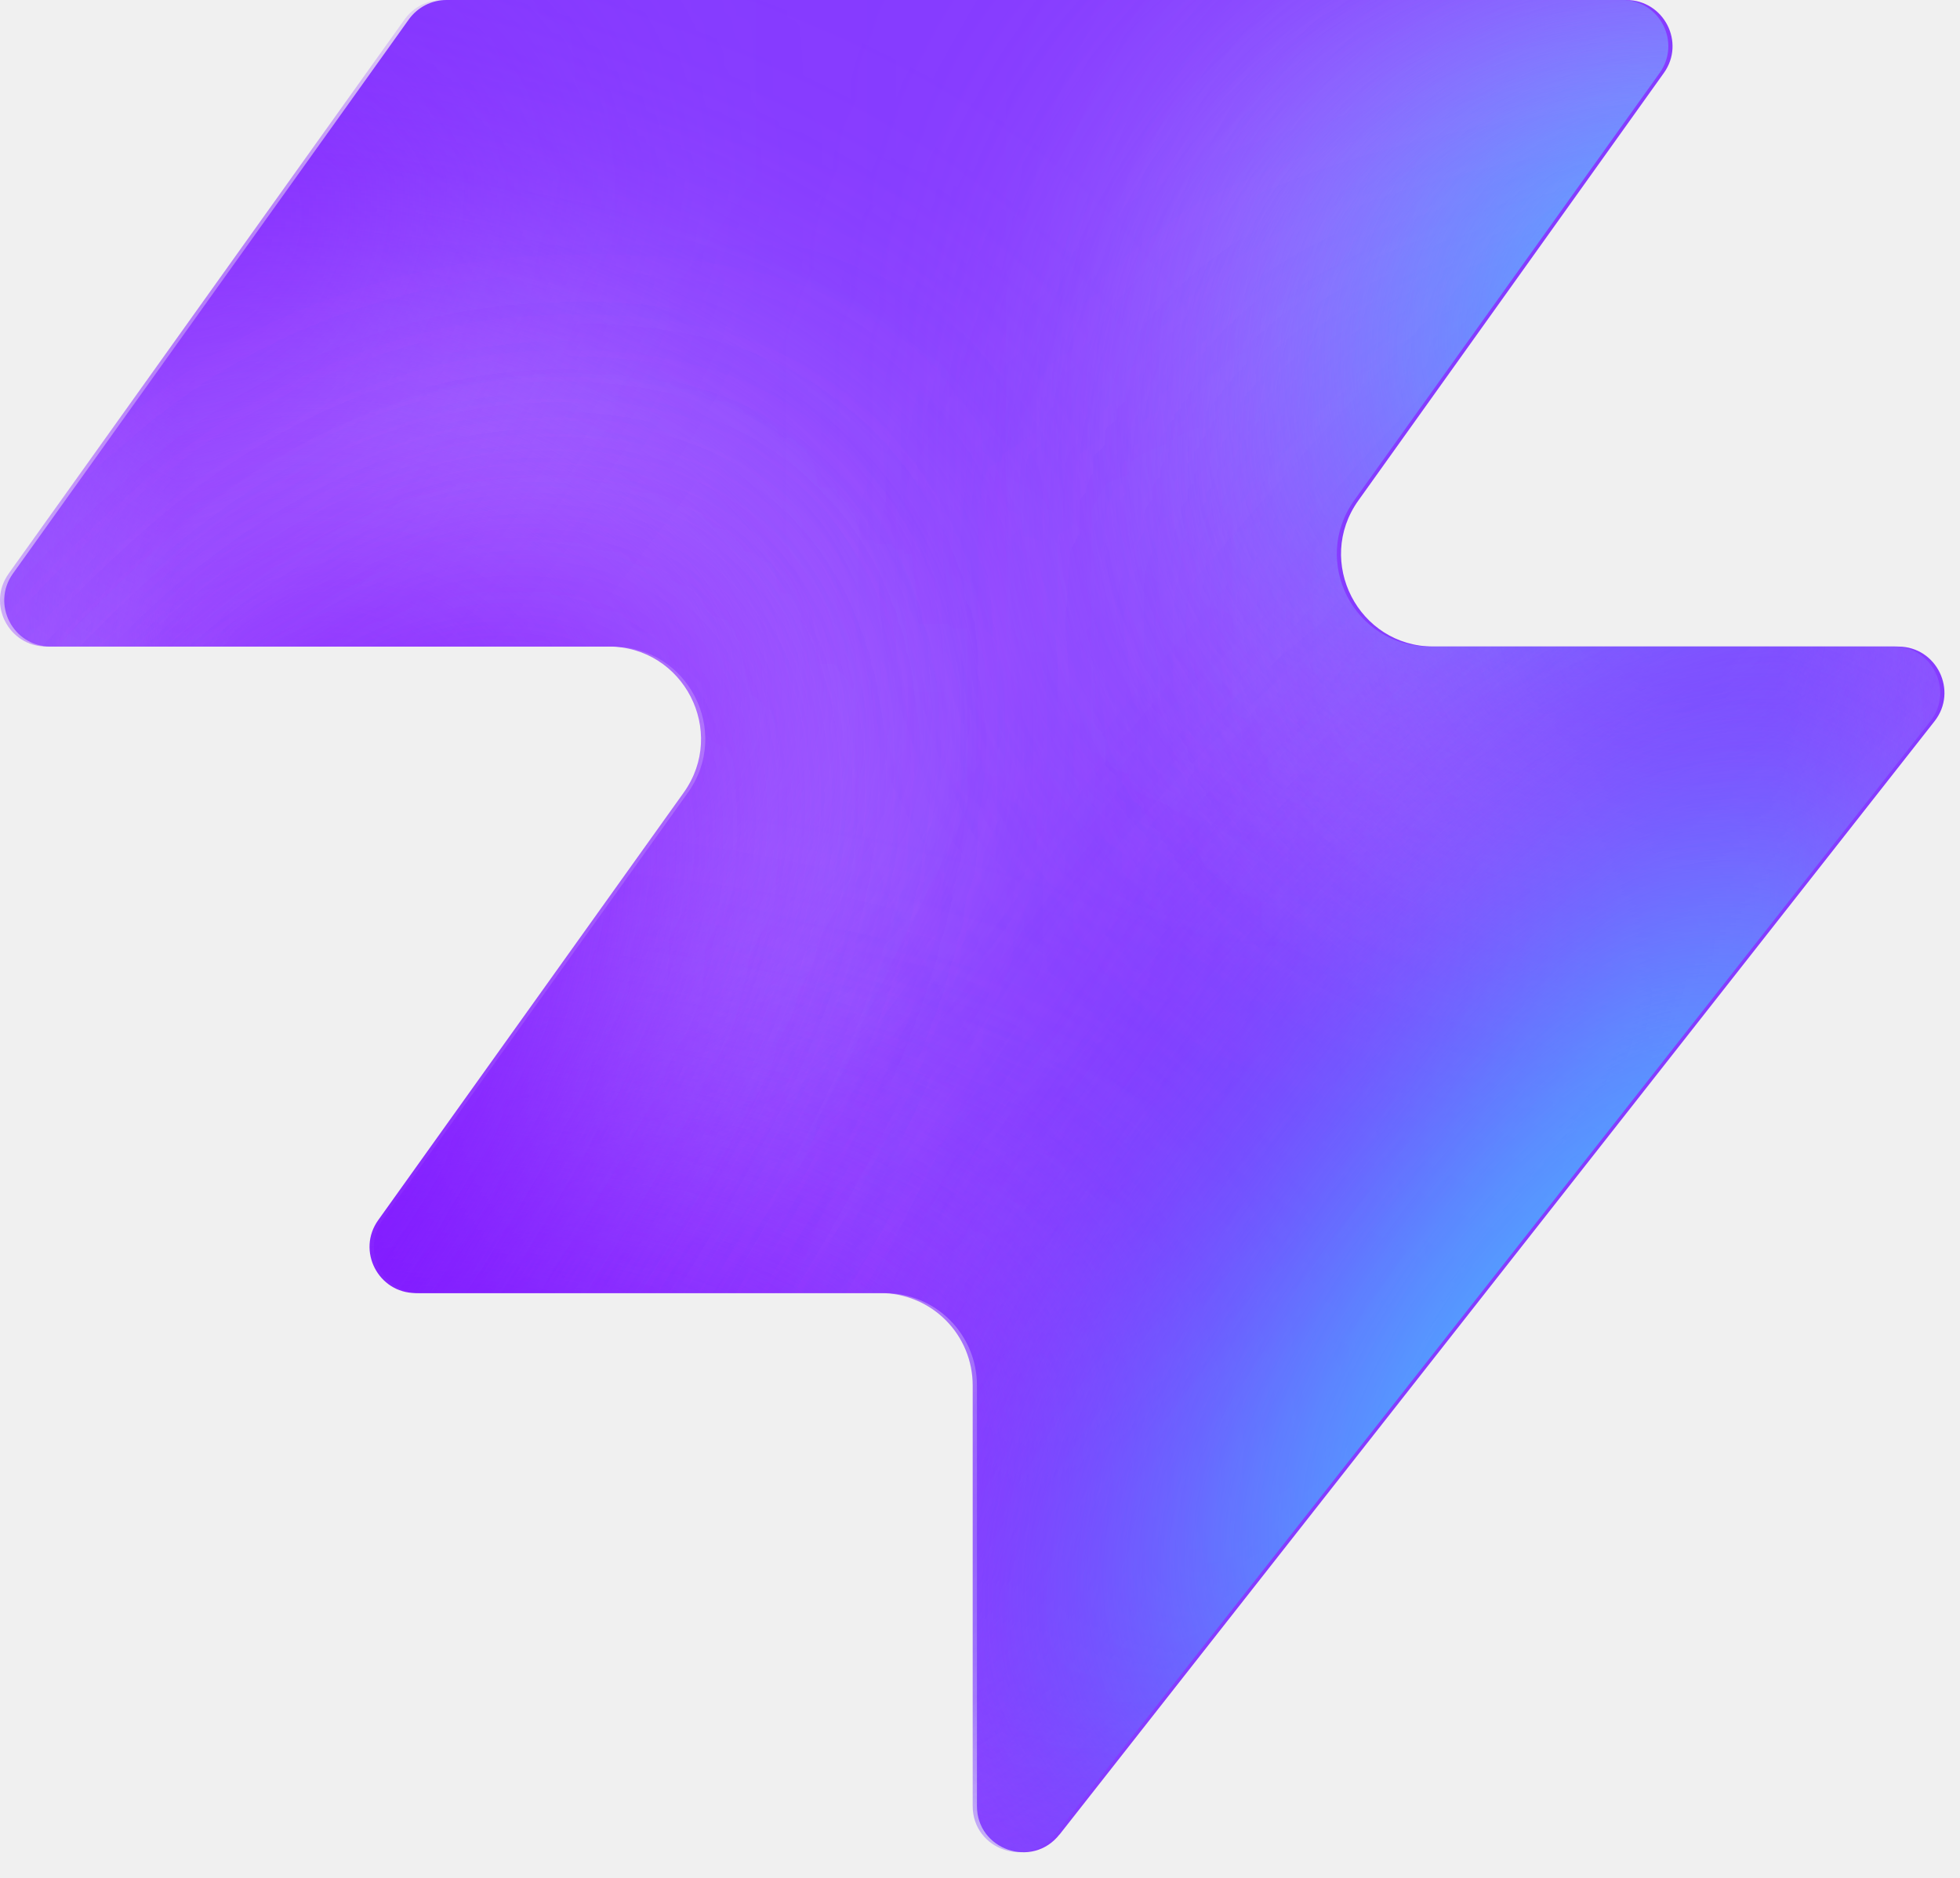
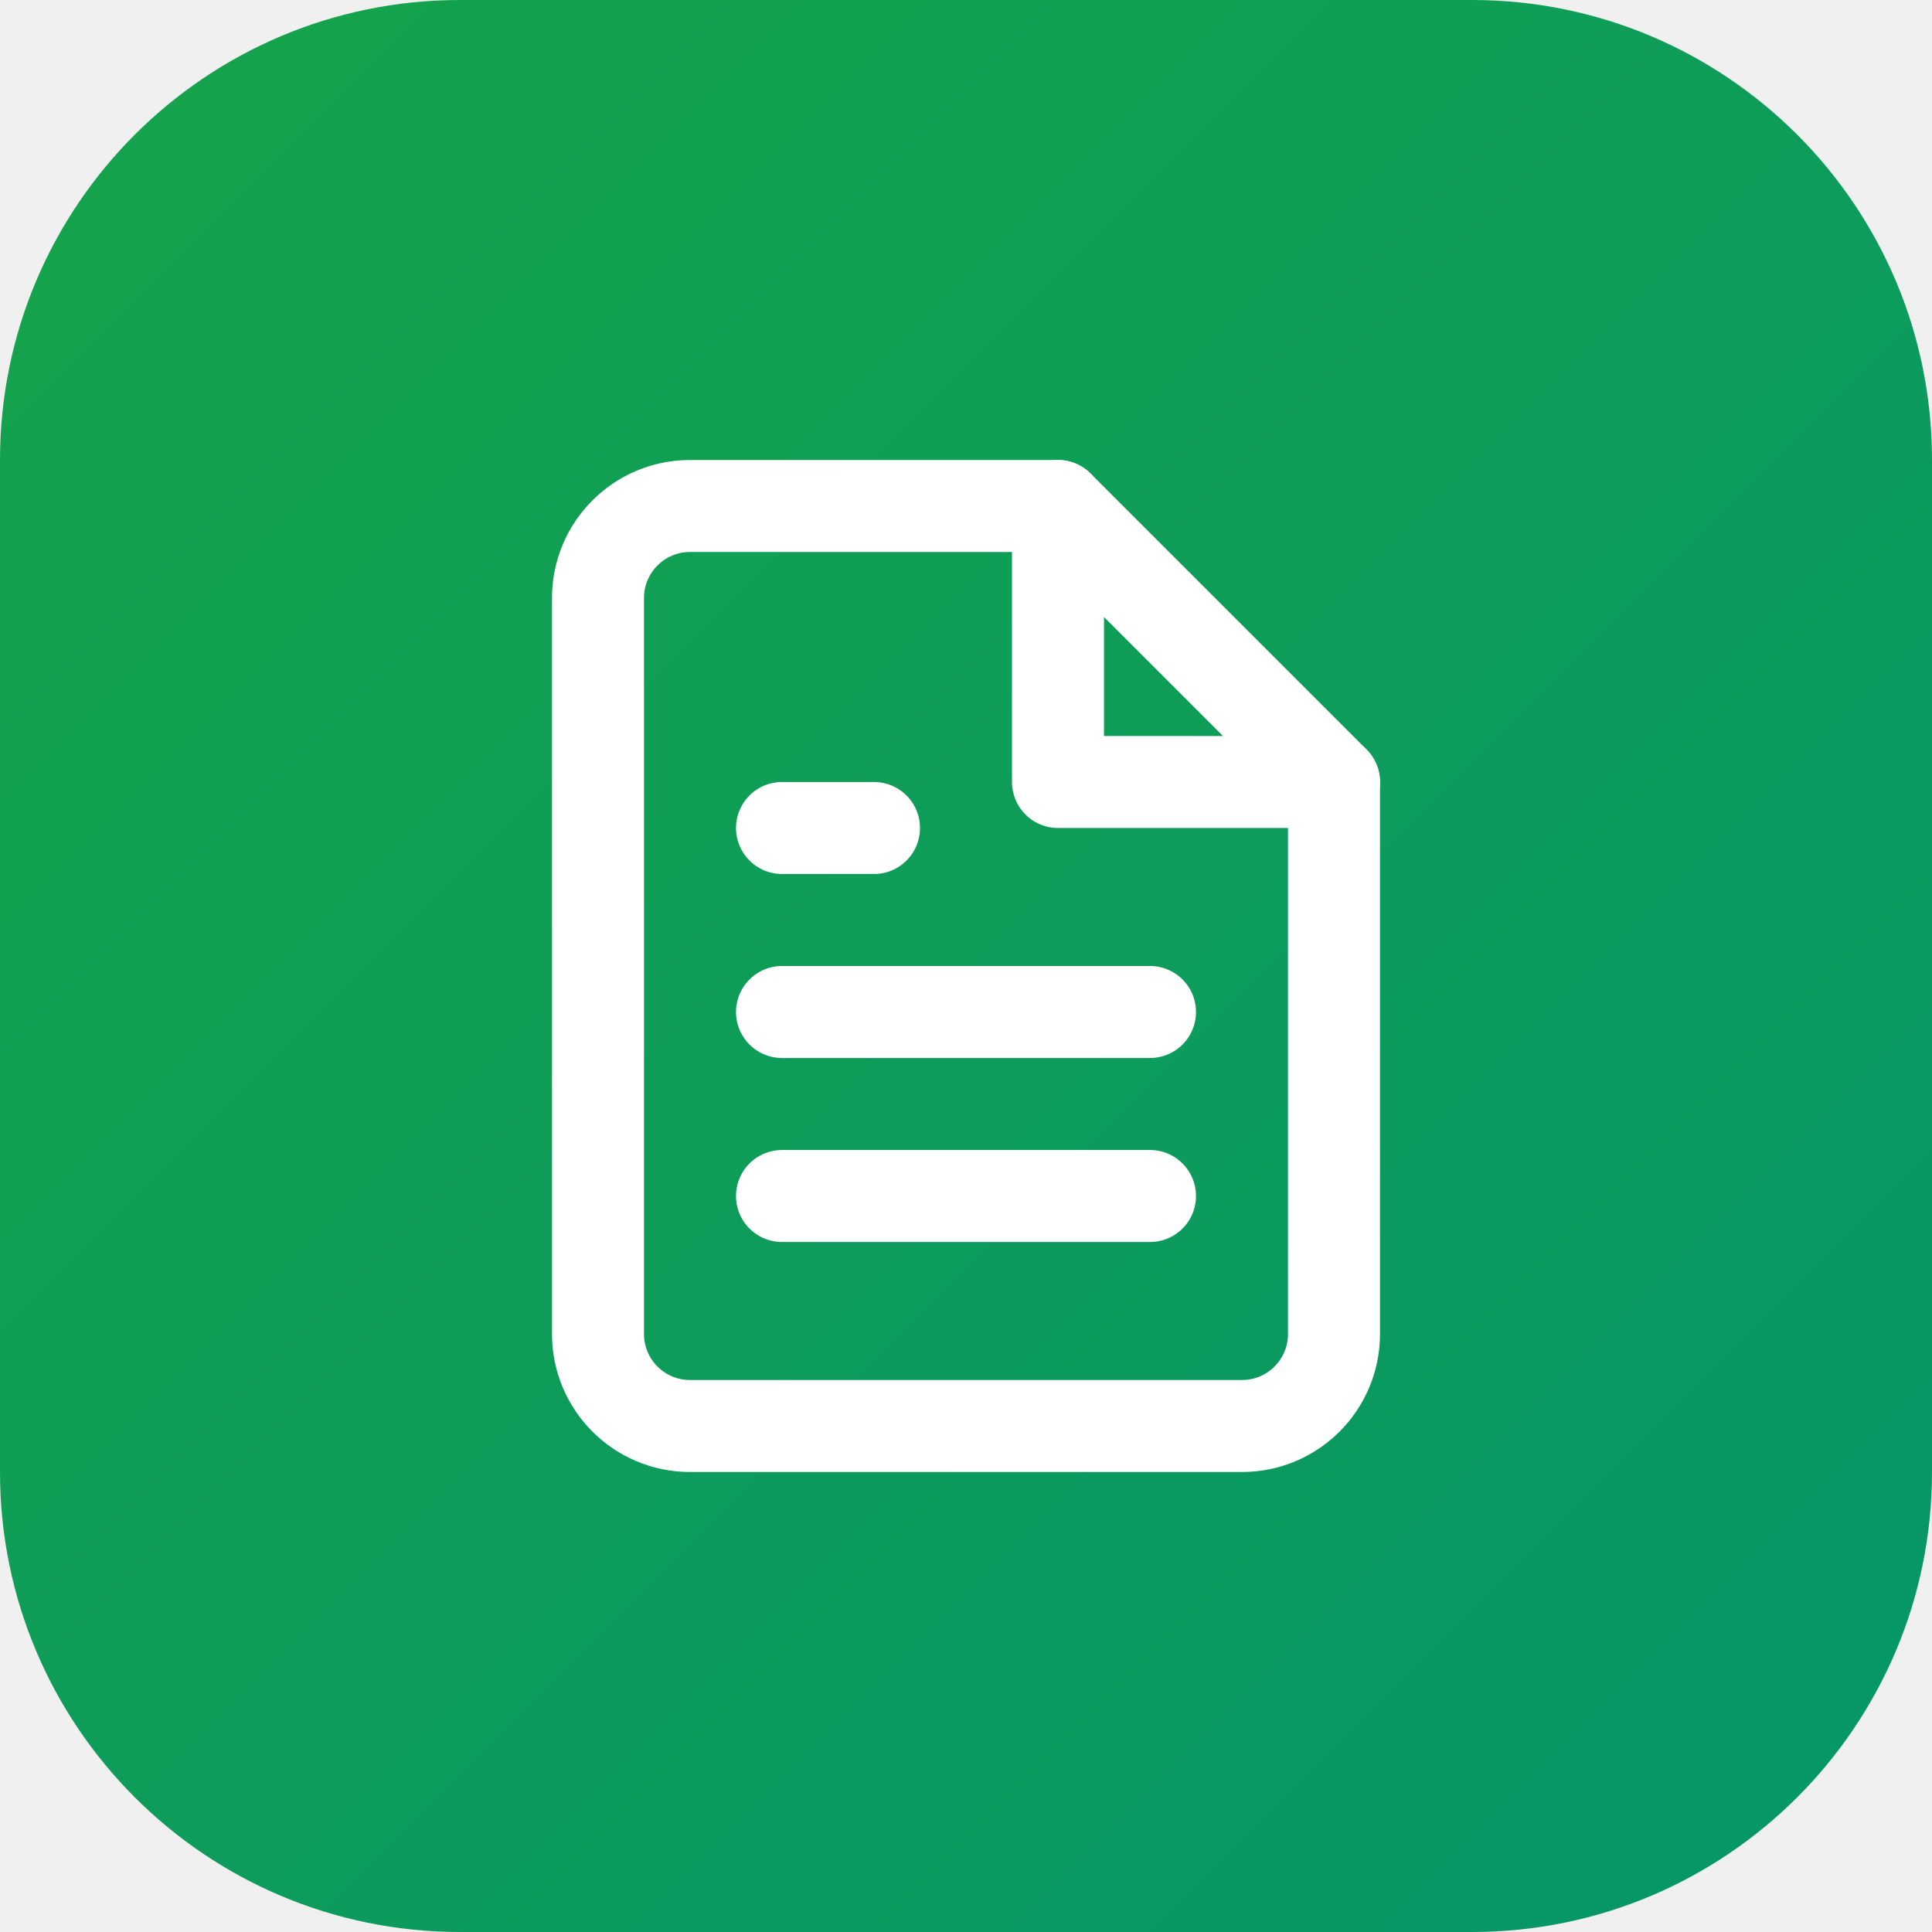
- <svg xmlns="http://www.w3.org/2000/svg" width="48" height="46" fill="none" viewBox="0 0 48 46">
-   <path fill="#863bff" d="M25.946 44.938c-.664.845-2.021.375-2.021-.698V33.937a2.26 2.26 0 0 0-2.262-2.262H10.287c-.92 0-1.456-1.04-.92-1.788l7.48-10.471c1.07-1.497 0-3.578-1.842-3.578H1.237c-.92 0-1.456-1.04-.92-1.788L10.013.474c.214-.297.556-.474.92-.474h28.894c.92 0 1.456 1.04.92 1.788l-7.48 10.471c-1.07 1.498 0 3.579 1.842 3.579h11.377c.943 0 1.473 1.088.89 1.83L25.947 44.94z" style="fill:#863bff;fill:color(display-p3 .525 .23 1);fill-opacity:1" />
-   <mask id="a" width="48" height="46" x="0" y="0" maskUnits="userSpaceOnUse" style="mask-type:alpha">
-     <path fill="#000" d="M25.842 44.938c-.664.844-2.021.375-2.021-.698V33.937a2.26 2.26 0 0 0-2.262-2.262H10.183c-.92 0-1.456-1.04-.92-1.788l7.48-10.471c1.07-1.498 0-3.579-1.842-3.579H1.133c-.92 0-1.456-1.04-.92-1.787L9.91.473c.214-.297.556-.474.92-.474h28.894c.92 0 1.456 1.04.92 1.788l-7.48 10.471c-1.07 1.498 0 3.578 1.842 3.578h11.377c.943 0 1.473 1.088.89 1.832L25.843 44.94z" style="fill:#000;fill-opacity:1" />
-   </mask>
-   <g mask="url(#a)">
-     <g filter="url(#b)">
-       <ellipse cx="5.508" cy="14.704" fill="#ede6ff" rx="5.508" ry="14.704" style="fill:#ede6ff;fill:color(display-p3 .927 .903 1);fill-opacity:1" transform="matrix(.00324 1 1 -.00324 -4.47 31.516)" />
-     </g>
-     <g filter="url(#c)">
-       <ellipse cx="10.399" cy="29.851" fill="#ede6ff" rx="10.399" ry="29.851" style="fill:#ede6ff;fill:color(display-p3 .927 .903 1);fill-opacity:1" transform="matrix(.00324 1 1 -.00324 -39.328 7.883)" />
-     </g>
-     <g filter="url(#d)">
-       <ellipse cx="5.508" cy="30.487" fill="#7e14ff" rx="5.508" ry="30.487" style="fill:#7e14ff;fill:color(display-p3 .492 .077 1);fill-opacity:1" transform="rotate(89.814 -25.913 -14.639)scale(1 -1)" />
-     </g>
-     <g filter="url(#e)">
-       <ellipse cx="5.508" cy="30.599" fill="#7e14ff" rx="5.508" ry="30.599" style="fill:#7e14ff;fill:color(display-p3 .492 .077 1);fill-opacity:1" transform="rotate(89.814 -32.644 -3.334)scale(1 -1)" />
-     </g>
-     <g filter="url(#f)">
-       <ellipse cx="5.508" cy="30.599" fill="#7e14ff" rx="5.508" ry="30.599" style="fill:#7e14ff;fill:color(display-p3 .492 .077 1);fill-opacity:1" transform="matrix(.00324 1 1 -.00324 -34.34 30.47)" />
-     </g>
-     <g filter="url(#g)">
-       <ellipse cx="14.072" cy="22.078" fill="#ede6ff" rx="14.072" ry="22.078" style="fill:#ede6ff;fill:color(display-p3 .927 .903 1);fill-opacity:1" transform="rotate(93.35 24.506 48.493)scale(-1 1)" />
-     </g>
-     <g filter="url(#h)">
-       <ellipse cx="3.47" cy="21.501" fill="#7e14ff" rx="3.47" ry="21.501" style="fill:#7e14ff;fill:color(display-p3 .492 .077 1);fill-opacity:1" transform="rotate(89.009 28.708 47.59)scale(-1 1)" />
-     </g>
-     <g filter="url(#i)">
-       <ellipse cx="3.47" cy="21.501" fill="#7e14ff" rx="3.47" ry="21.501" style="fill:#7e14ff;fill:color(display-p3 .492 .077 1);fill-opacity:1" transform="rotate(89.009 28.708 47.59)scale(-1 1)" />
-     </g>
-     <g filter="url(#j)">
-       <ellipse cx=".387" cy="8.972" fill="#7e14ff" rx="4.407" ry="29.108" style="fill:#7e14ff;fill:color(display-p3 .492 .077 1);fill-opacity:1" transform="rotate(39.51 .387 8.972)" />
-     </g>
-     <g filter="url(#k)">
-       <ellipse cx="47.523" cy="-6.092" fill="#7e14ff" rx="4.407" ry="29.108" style="fill:#7e14ff;fill:color(display-p3 .492 .077 1);fill-opacity:1" transform="rotate(37.892 47.523 -6.092)" />
-     </g>
-     <g filter="url(#l)">
-       <ellipse cx="41.412" cy="6.333" fill="#47bfff" rx="5.971" ry="9.665" style="fill:#47bfff;fill:color(display-p3 .28 .748 1);fill-opacity:1" transform="rotate(37.892 41.412 6.333)" />
-     </g>
-     <g filter="url(#m)">
-       <ellipse cx="-1.879" cy="38.332" fill="#7e14ff" rx="4.407" ry="29.108" style="fill:#7e14ff;fill:color(display-p3 .492 .077 1);fill-opacity:1" transform="rotate(37.892 -1.88 38.332)" />
-     </g>
-     <g filter="url(#n)">
-       <ellipse cx="-1.879" cy="38.332" fill="#7e14ff" rx="4.407" ry="29.108" style="fill:#7e14ff;fill:color(display-p3 .492 .077 1);fill-opacity:1" transform="rotate(37.892 -1.88 38.332)" />
-     </g>
-     <g filter="url(#o)">
-       <ellipse cx="35.651" cy="29.907" fill="#7e14ff" rx="4.407" ry="29.108" style="fill:#7e14ff;fill:color(display-p3 .492 .077 1);fill-opacity:1" transform="rotate(37.892 35.651 29.907)" />
-     </g>
-     <g filter="url(#p)">
-       <ellipse cx="38.418" cy="32.4" fill="#47bfff" rx="5.971" ry="15.297" style="fill:#47bfff;fill:color(display-p3 .28 .748 1);fill-opacity:1" transform="rotate(37.892 38.418 32.4)" />
-     </g>
+ <svg xmlns="http://www.w3.org/2000/svg" viewBox="0 0 42 42" width="42" height="42">
+   <defs>
+     <linearGradient id="logo-grad" x1="0%" y1="0%" x2="100%" y2="100%">
+       <stop offset="0%" stop-color="#16a34a" />
+       <stop offset="100%" stop-color="#059669" />
+     </linearGradient>
+   </defs>
+   <rect width="42" height="42" rx="10" ry="10" fill="url(#logo-grad)" />
+   <g transform="translate(9, 9)" stroke="white" stroke-width="2" fill="none" stroke-linecap="round" stroke-linejoin="round">
+     <path d="M14 2H6a2 2 0 0 0-2 2v16a2 2 0 0 0 2 2h12a2 2 0 0 0 2-2V8z" />
+     <polyline points="14 2 14 8 20 8" />
+     <line x1="16" y1="13" x2="8" y2="13" />
+     <line x1="16" y1="17" x2="8" y2="17" />
+     <polyline points="10 9 9 9 8 9" />
  </g>
-   <defs>
-     <filter id="b" width="60.045" height="41.654" x="-19.77" y="16.149" color-interpolation-filters="sRGB" filterUnits="userSpaceOnUse">
-       <feFlood flood-opacity="0" result="BackgroundImageFix" />
-       <feBlend in="SourceGraphic" in2="BackgroundImageFix" result="shape" />
-       <feGaussianBlur result="effect1_foregroundBlur_2002_17158" stdDeviation="7.659" />
-     </filter>
-     <filter id="c" width="90.34" height="51.437" x="-54.613" y="-7.533" color-interpolation-filters="sRGB" filterUnits="userSpaceOnUse">
-       <feFlood flood-opacity="0" result="BackgroundImageFix" />
-       <feBlend in="SourceGraphic" in2="BackgroundImageFix" result="shape" />
-       <feGaussianBlur result="effect1_foregroundBlur_2002_17158" stdDeviation="7.659" />
-     </filter>
-     <filter id="d" width="79.355" height="29.4" x="-49.64" y="2.03" color-interpolation-filters="sRGB" filterUnits="userSpaceOnUse">
-       <feFlood flood-opacity="0" result="BackgroundImageFix" />
-       <feBlend in="SourceGraphic" in2="BackgroundImageFix" result="shape" />
-       <feGaussianBlur result="effect1_foregroundBlur_2002_17158" stdDeviation="4.596" />
-     </filter>
-     <filter id="e" width="79.579" height="29.4" x="-45.045" y="20.029" color-interpolation-filters="sRGB" filterUnits="userSpaceOnUse">
-       <feFlood flood-opacity="0" result="BackgroundImageFix" />
-       <feBlend in="SourceGraphic" in2="BackgroundImageFix" result="shape" />
-       <feGaussianBlur result="effect1_foregroundBlur_2002_17158" stdDeviation="4.596" />
-     </filter>
-     <filter id="f" width="79.579" height="29.4" x="-43.513" y="21.178" color-interpolation-filters="sRGB" filterUnits="userSpaceOnUse">
-       <feFlood flood-opacity="0" result="BackgroundImageFix" />
-       <feBlend in="SourceGraphic" in2="BackgroundImageFix" result="shape" />
-       <feGaussianBlur result="effect1_foregroundBlur_2002_17158" stdDeviation="4.596" />
-     </filter>
-     <filter id="g" width="74.749" height="58.852" x="15.756" y="-17.901" color-interpolation-filters="sRGB" filterUnits="userSpaceOnUse">
-       <feFlood flood-opacity="0" result="BackgroundImageFix" />
-       <feBlend in="SourceGraphic" in2="BackgroundImageFix" result="shape" />
-       <feGaussianBlur result="effect1_foregroundBlur_2002_17158" stdDeviation="7.659" />
-     </filter>
-     <filter id="h" width="61.377" height="25.362" x="23.548" y="2.284" color-interpolation-filters="sRGB" filterUnits="userSpaceOnUse">
-       <feFlood flood-opacity="0" result="BackgroundImageFix" />
-       <feBlend in="SourceGraphic" in2="BackgroundImageFix" result="shape" />
-       <feGaussianBlur result="effect1_foregroundBlur_2002_17158" stdDeviation="4.596" />
-     </filter>
-     <filter id="i" width="61.377" height="25.362" x="23.548" y="2.284" color-interpolation-filters="sRGB" filterUnits="userSpaceOnUse">
-       <feFlood flood-opacity="0" result="BackgroundImageFix" />
-       <feBlend in="SourceGraphic" in2="BackgroundImageFix" result="shape" />
-       <feGaussianBlur result="effect1_foregroundBlur_2002_17158" stdDeviation="4.596" />
-     </filter>
-     <filter id="j" width="56.045" height="63.649" x="-27.636" y="-22.853" color-interpolation-filters="sRGB" filterUnits="userSpaceOnUse">
-       <feFlood flood-opacity="0" result="BackgroundImageFix" />
-       <feBlend in="SourceGraphic" in2="BackgroundImageFix" result="shape" />
-       <feGaussianBlur result="effect1_foregroundBlur_2002_17158" stdDeviation="4.596" />
-     </filter>
-     <filter id="k" width="54.814" height="64.646" x="20.116" y="-38.415" color-interpolation-filters="sRGB" filterUnits="userSpaceOnUse">
-       <feFlood flood-opacity="0" result="BackgroundImageFix" />
-       <feBlend in="SourceGraphic" in2="BackgroundImageFix" result="shape" />
-       <feGaussianBlur result="effect1_foregroundBlur_2002_17158" stdDeviation="4.596" />
-     </filter>
-     <filter id="l" width="33.541" height="35.313" x="24.641" y="-11.323" color-interpolation-filters="sRGB" filterUnits="userSpaceOnUse">
-       <feFlood flood-opacity="0" result="BackgroundImageFix" />
-       <feBlend in="SourceGraphic" in2="BackgroundImageFix" result="shape" />
-       <feGaussianBlur result="effect1_foregroundBlur_2002_17158" stdDeviation="4.596" />
-     </filter>
-     <filter id="m" width="54.814" height="64.646" x="-29.286" y="6.009" color-interpolation-filters="sRGB" filterUnits="userSpaceOnUse">
-       <feFlood flood-opacity="0" result="BackgroundImageFix" />
-       <feBlend in="SourceGraphic" in2="BackgroundImageFix" result="shape" />
-       <feGaussianBlur result="effect1_foregroundBlur_2002_17158" stdDeviation="4.596" />
-     </filter>
-     <filter id="n" width="54.814" height="64.646" x="-29.286" y="6.009" color-interpolation-filters="sRGB" filterUnits="userSpaceOnUse">
-       <feFlood flood-opacity="0" result="BackgroundImageFix" />
-       <feBlend in="SourceGraphic" in2="BackgroundImageFix" result="shape" />
-       <feGaussianBlur result="effect1_foregroundBlur_2002_17158" stdDeviation="4.596" />
-     </filter>
-     <filter id="o" width="54.814" height="64.646" x="8.244" y="-2.416" color-interpolation-filters="sRGB" filterUnits="userSpaceOnUse">
-       <feFlood flood-opacity="0" result="BackgroundImageFix" />
-       <feBlend in="SourceGraphic" in2="BackgroundImageFix" result="shape" />
-       <feGaussianBlur result="effect1_foregroundBlur_2002_17158" stdDeviation="4.596" />
-     </filter>
-     <filter id="p" width="39.409" height="43.623" x="18.713" y="10.588" color-interpolation-filters="sRGB" filterUnits="userSpaceOnUse">
-       <feFlood flood-opacity="0" result="BackgroundImageFix" />
-       <feBlend in="SourceGraphic" in2="BackgroundImageFix" result="shape" />
-       <feGaussianBlur result="effect1_foregroundBlur_2002_17158" stdDeviation="4.596" />
-     </filter>
-   </defs>
</svg>
